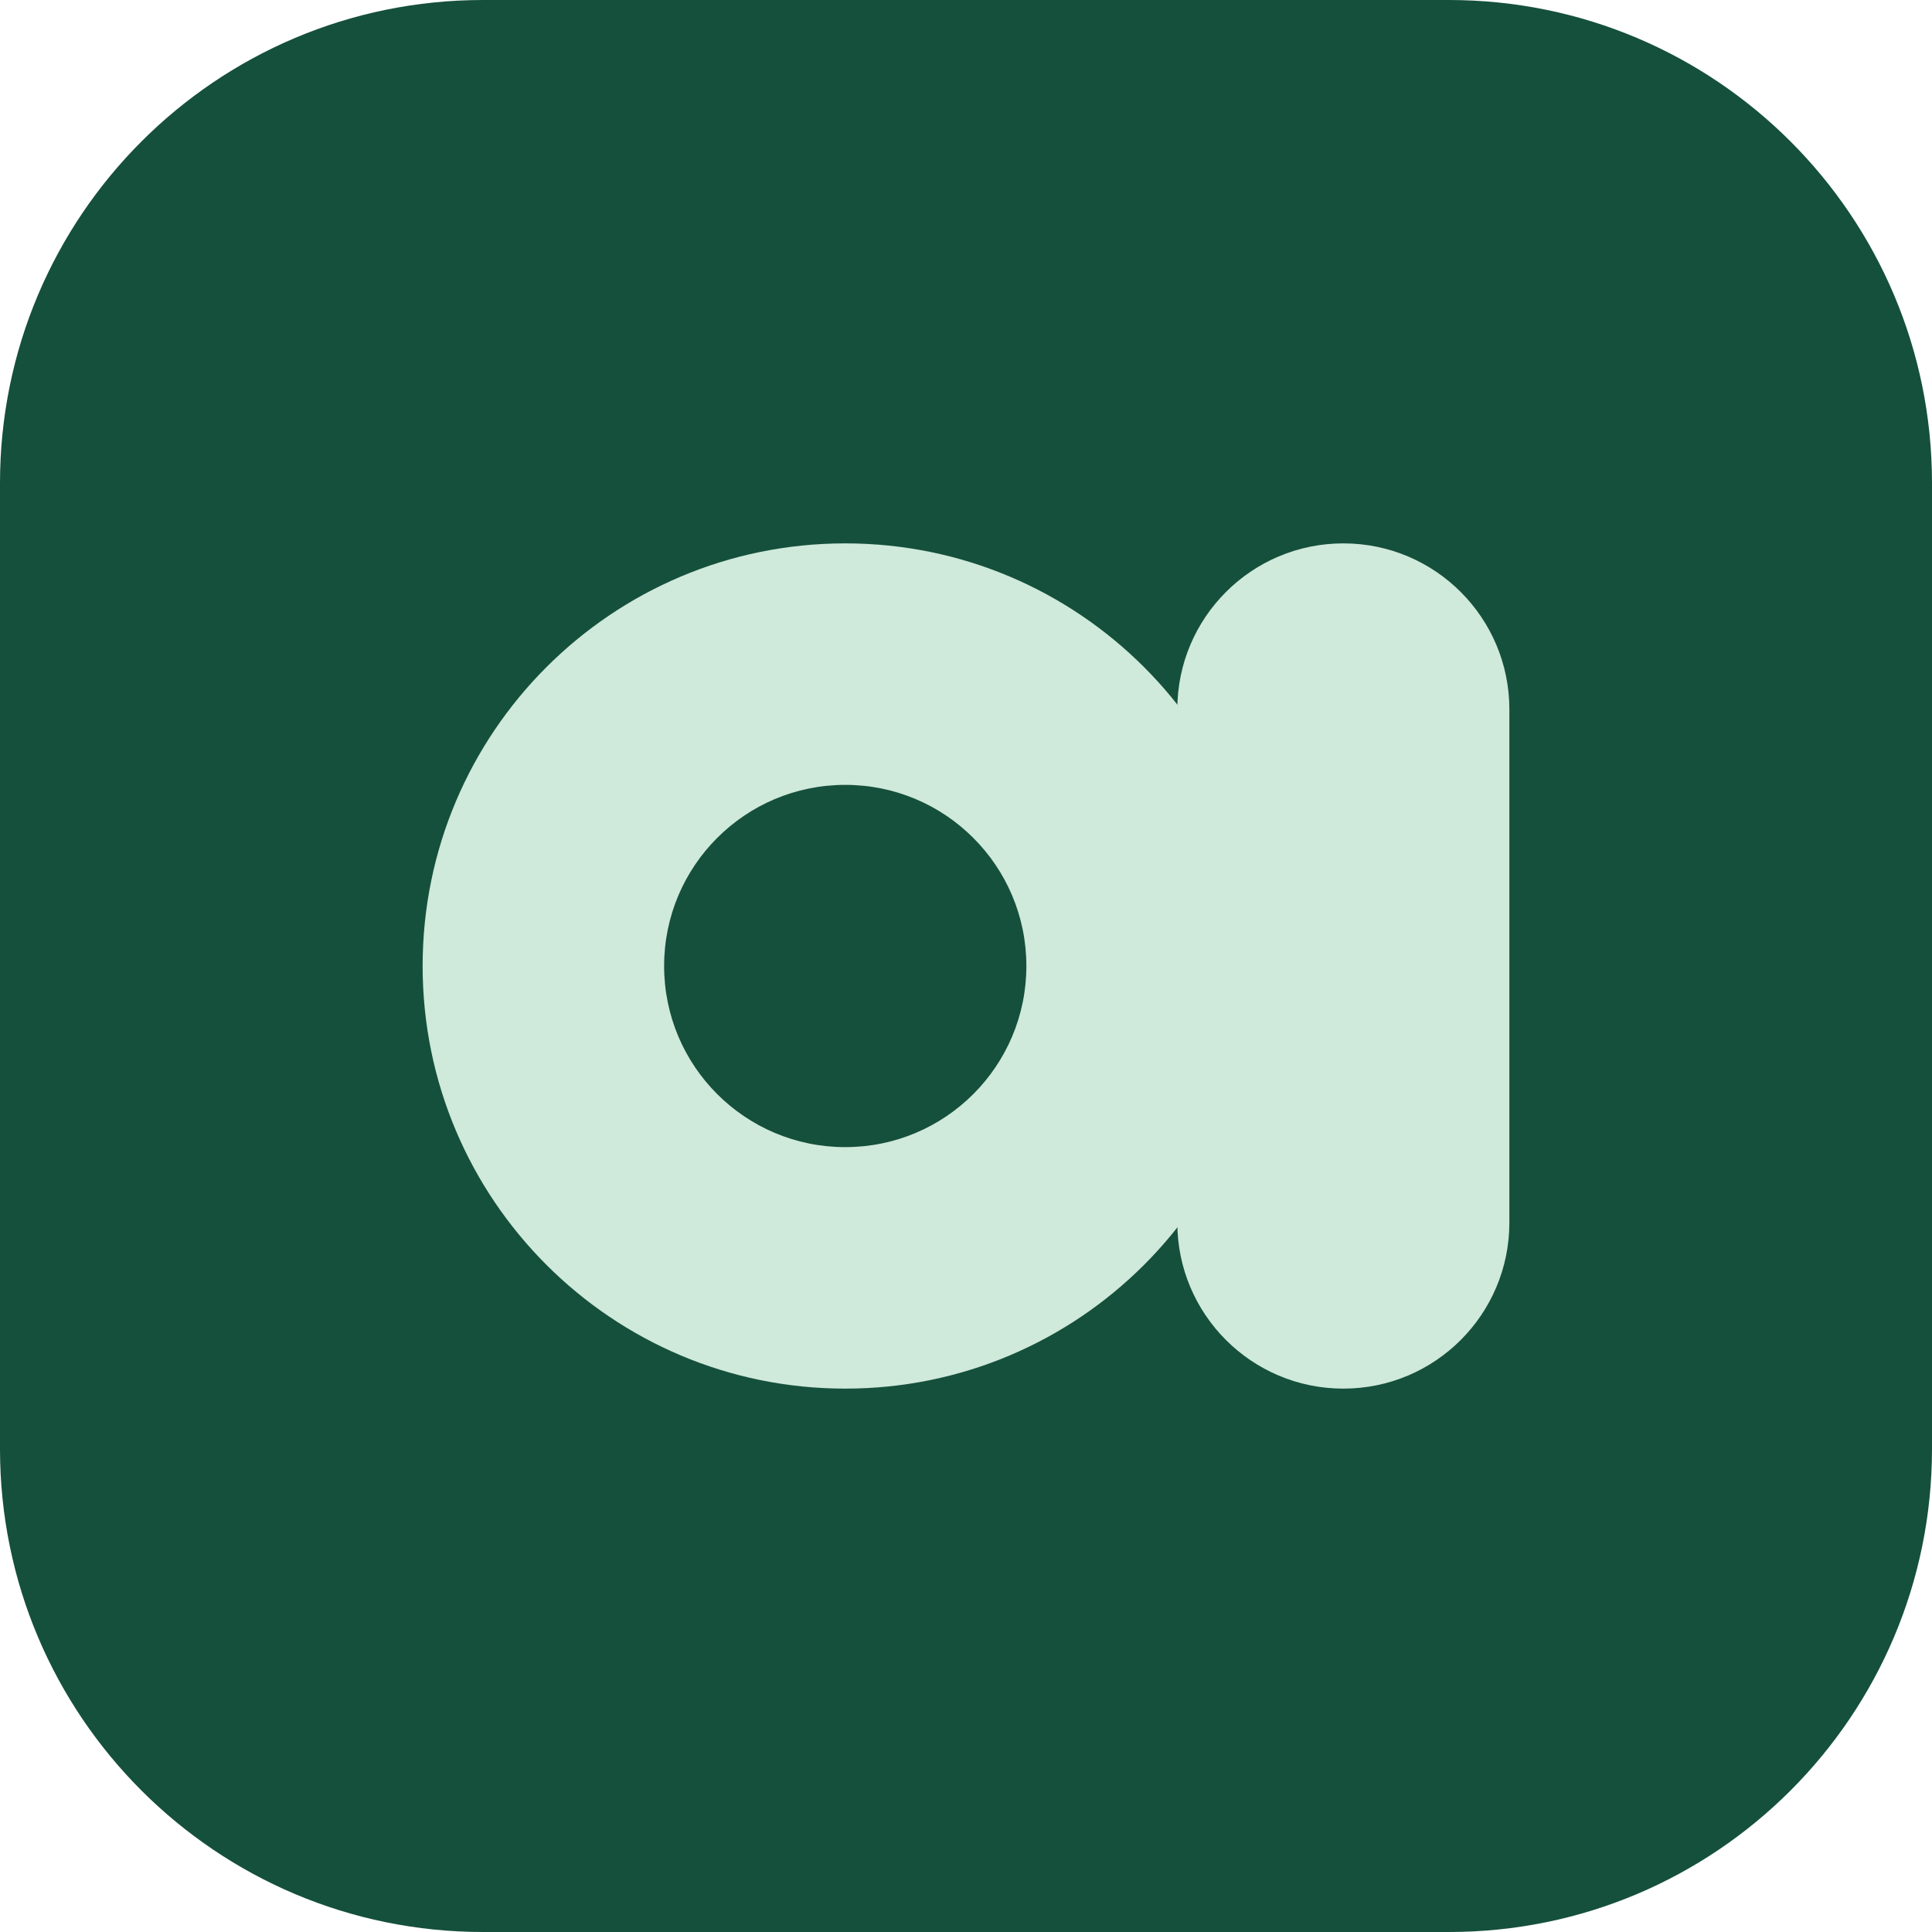
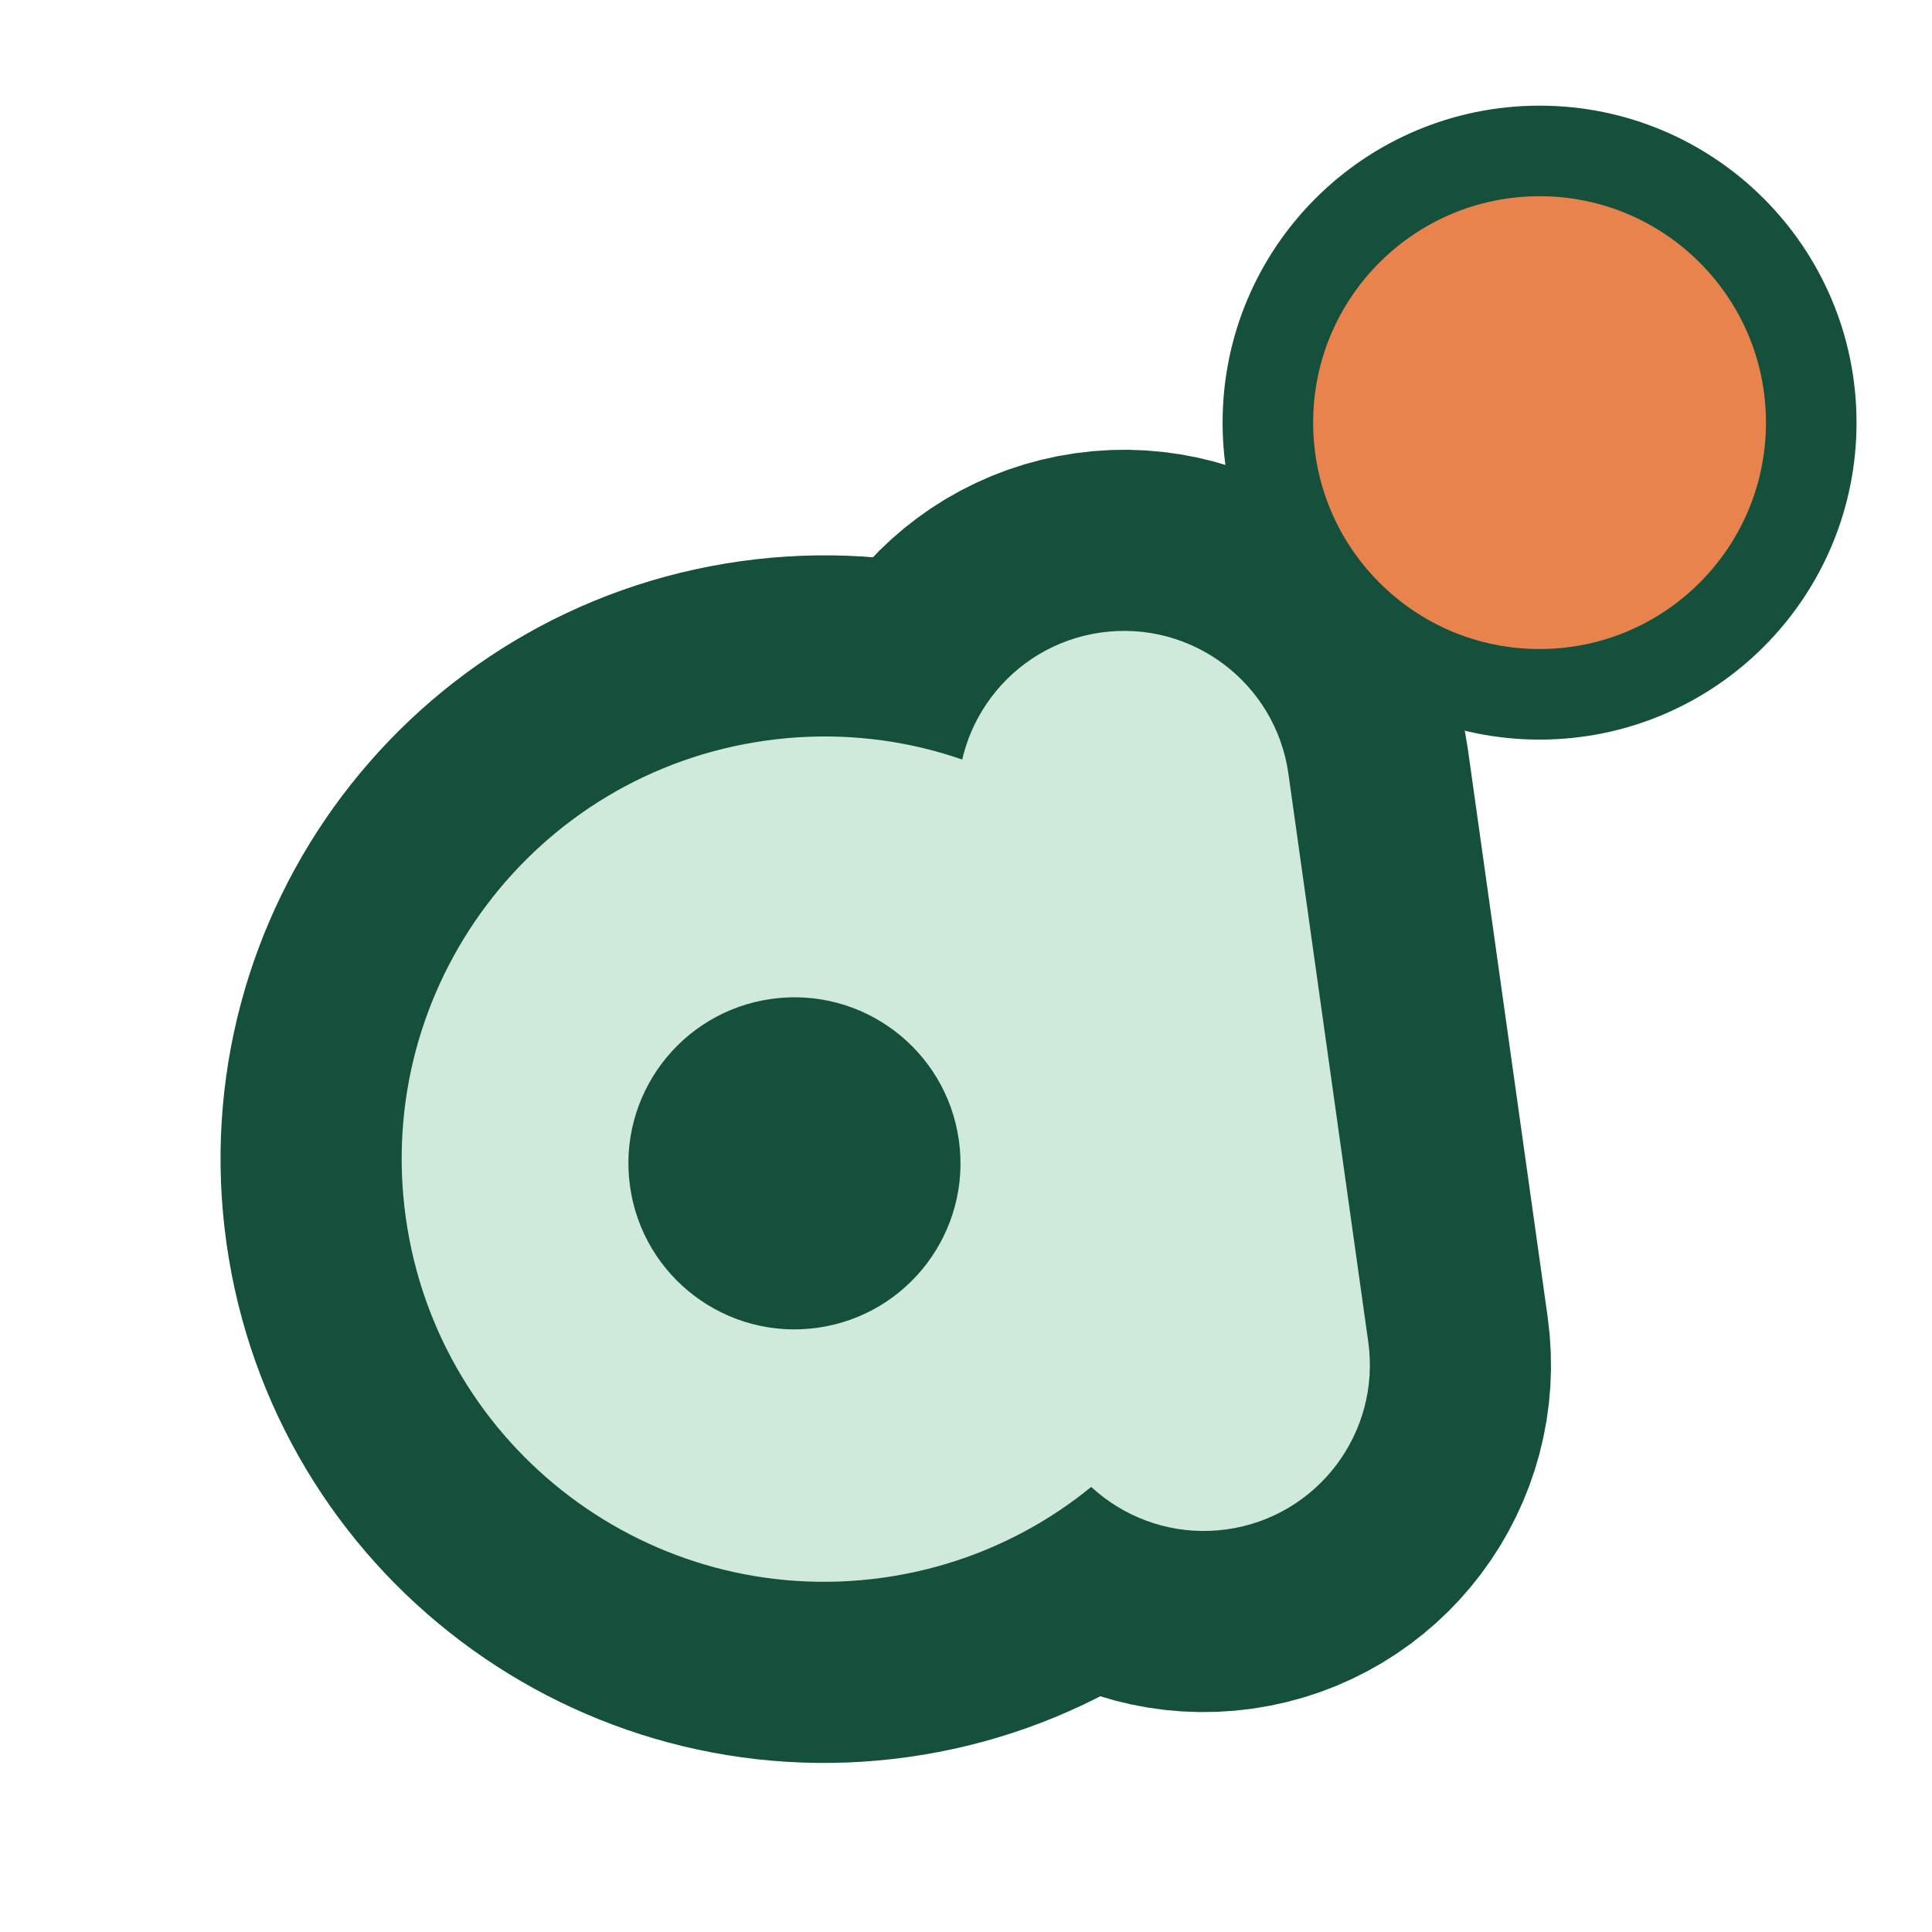
<svg xmlns="http://www.w3.org/2000/svg" viewBox="0 0 64 64">
-   <rect width="64" height="64" rx="16" fill="#15503C" />
-   <circle cx="28" cy="32" r="14" fill="#CFE9DA" />
-   <circle cx="28" cy="32" r="6" fill="#15503C" />
-   <rect x="39" y="18" width="11" height="28" rx="5.5" fill="#CFE9DA" />
+   <g transform="rotate(-8 30 36)">
+     <g fill="#15503C" stroke="#15503C" stroke-width="12" stroke-linejoin="round">
+       <circle cx="27" cy="38" r="14" />
+       <rect x="33" y="22" width="11" height="30" rx="5.5" />
+     </g>
+     <g fill="#15503C" stroke="#15503C" stroke-width="5" stroke-linejoin="round">
+       <circle cx="27" cy="38" r="14" />
+       <rect x="33" y="22" width="11" height="30" rx="5.5" />
+     </g>
+     <g fill="#CFE9DA">
+       <circle cx="27" cy="38" r="14" />
+       <rect x="33" y="22" width="11" height="30" rx="5.5" />
+     </g>
+     <circle cx="26" cy="38" r="5.5" fill="#15503C" />
+   </g>
+   <circle cx="51" cy="14" r="9" fill="#E8834E" stroke="#15503C" stroke-width="3" />
</svg>
